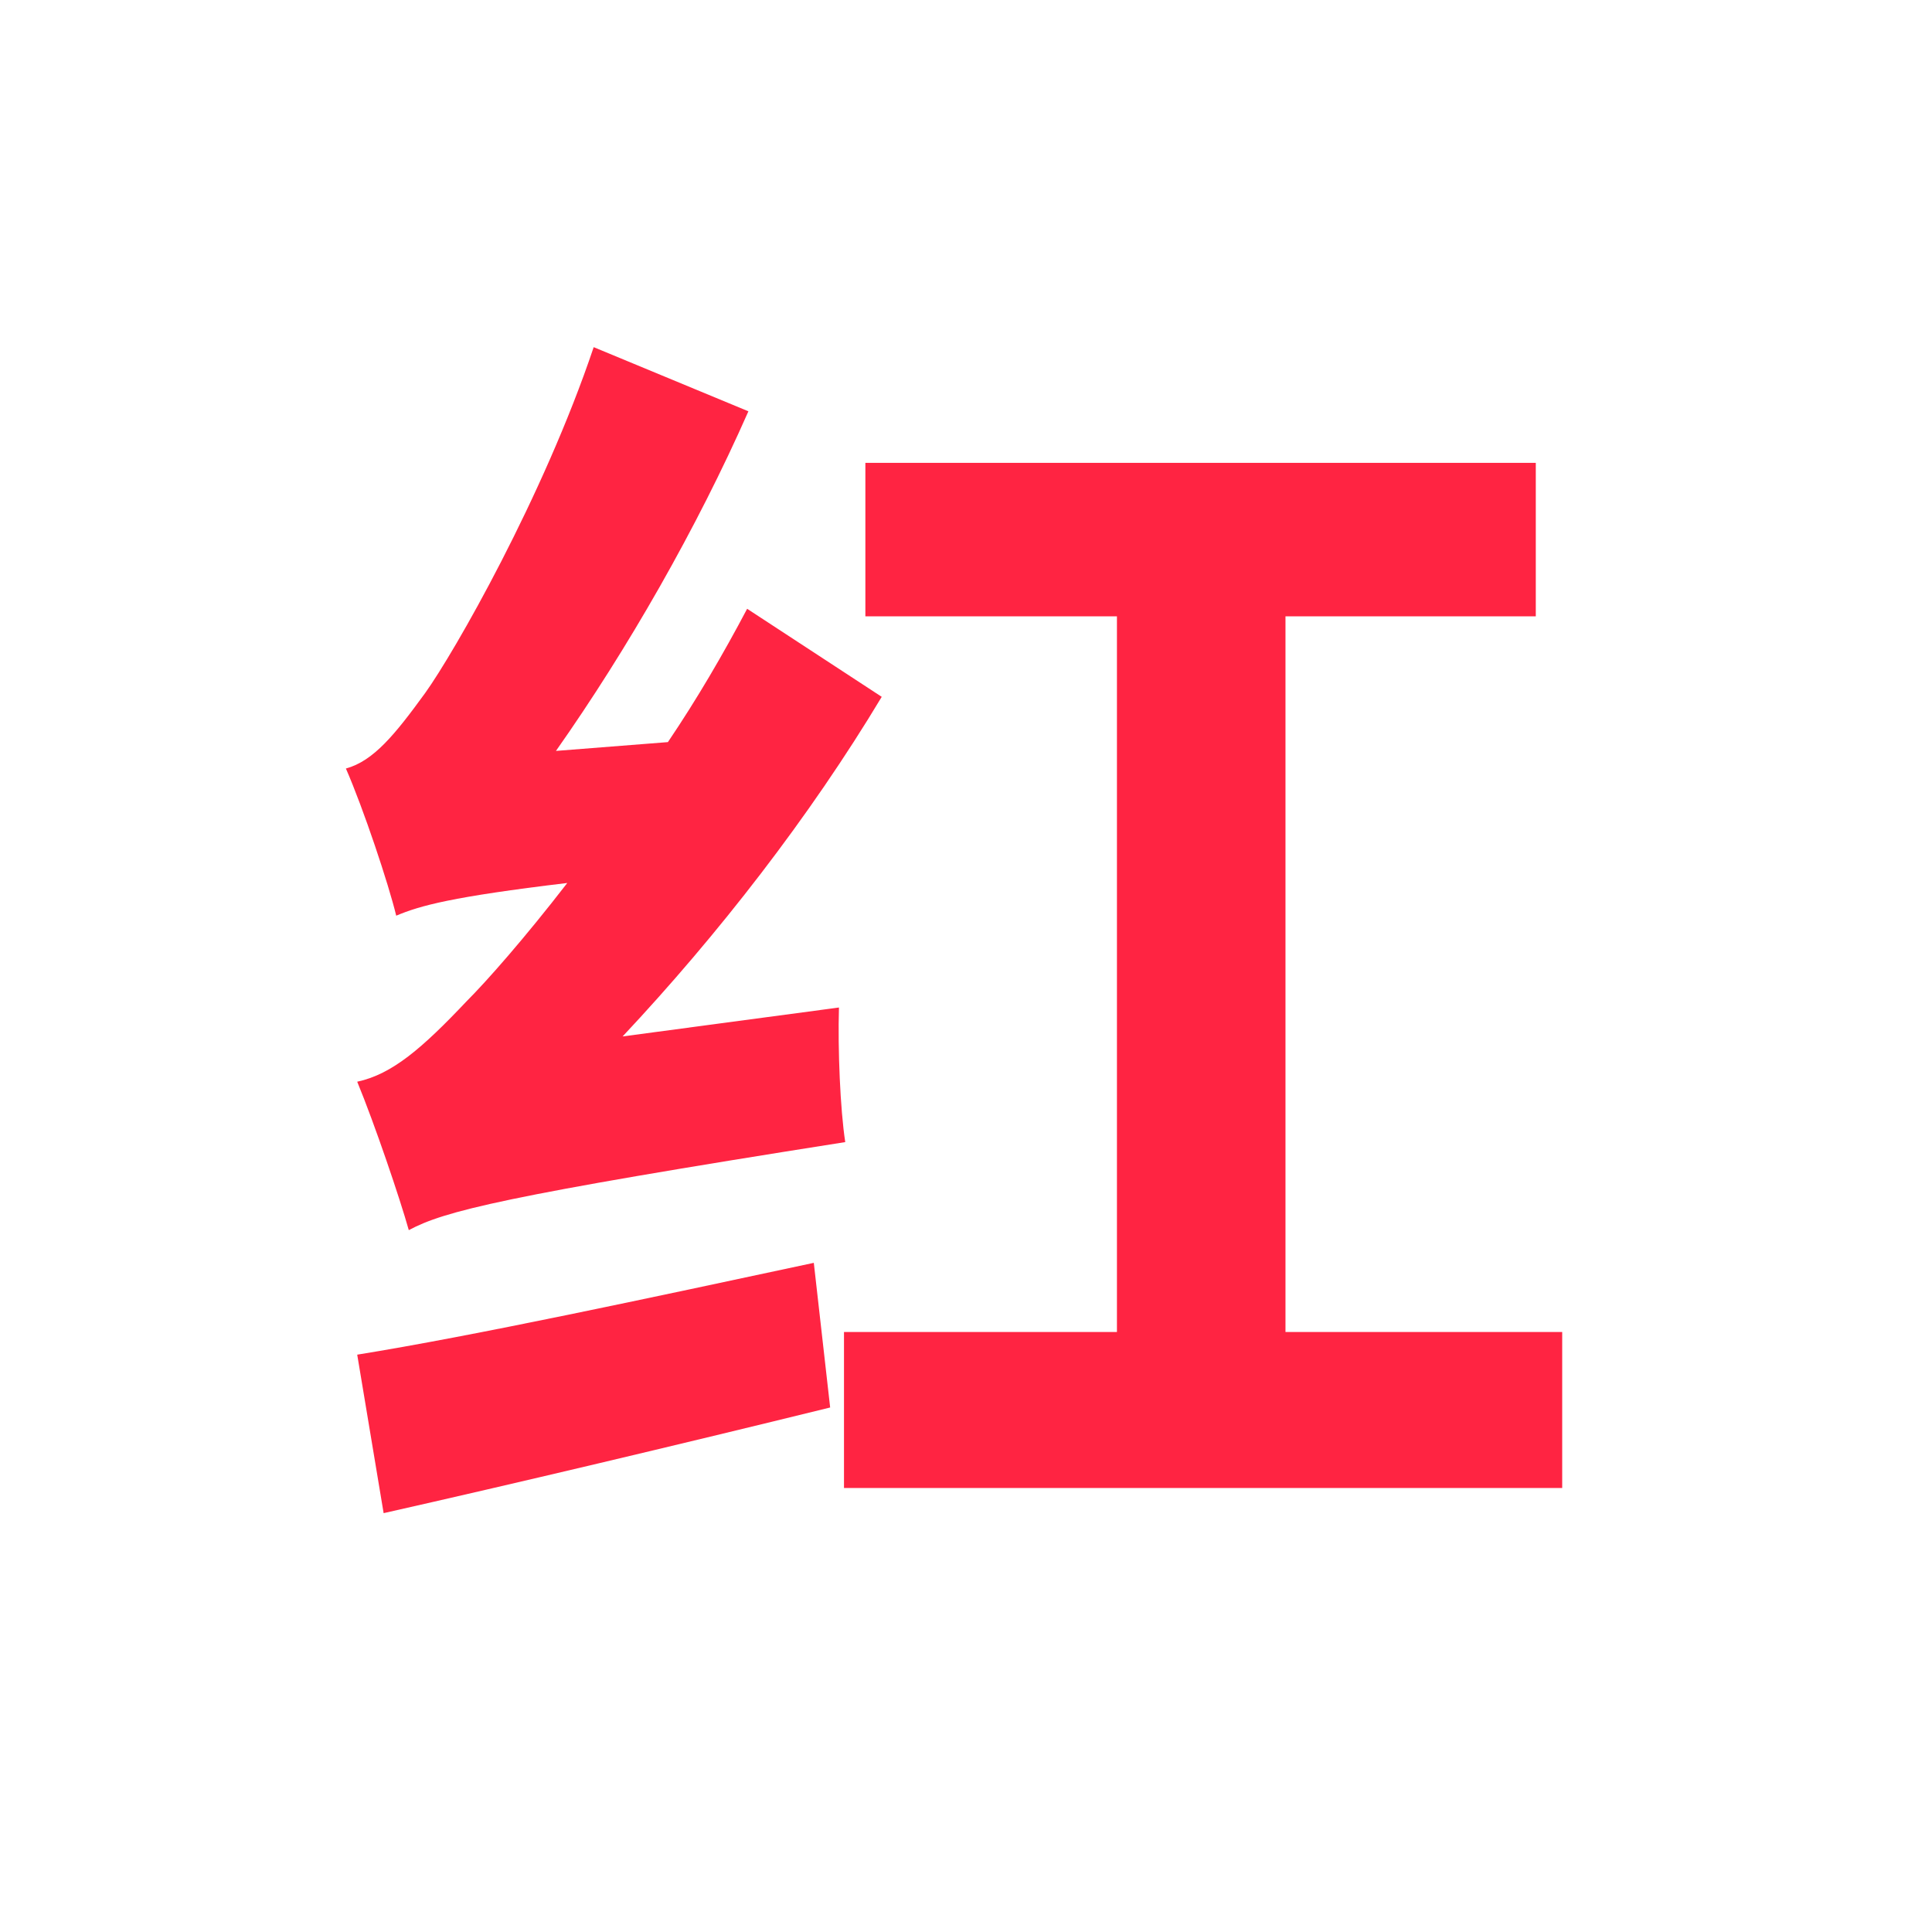
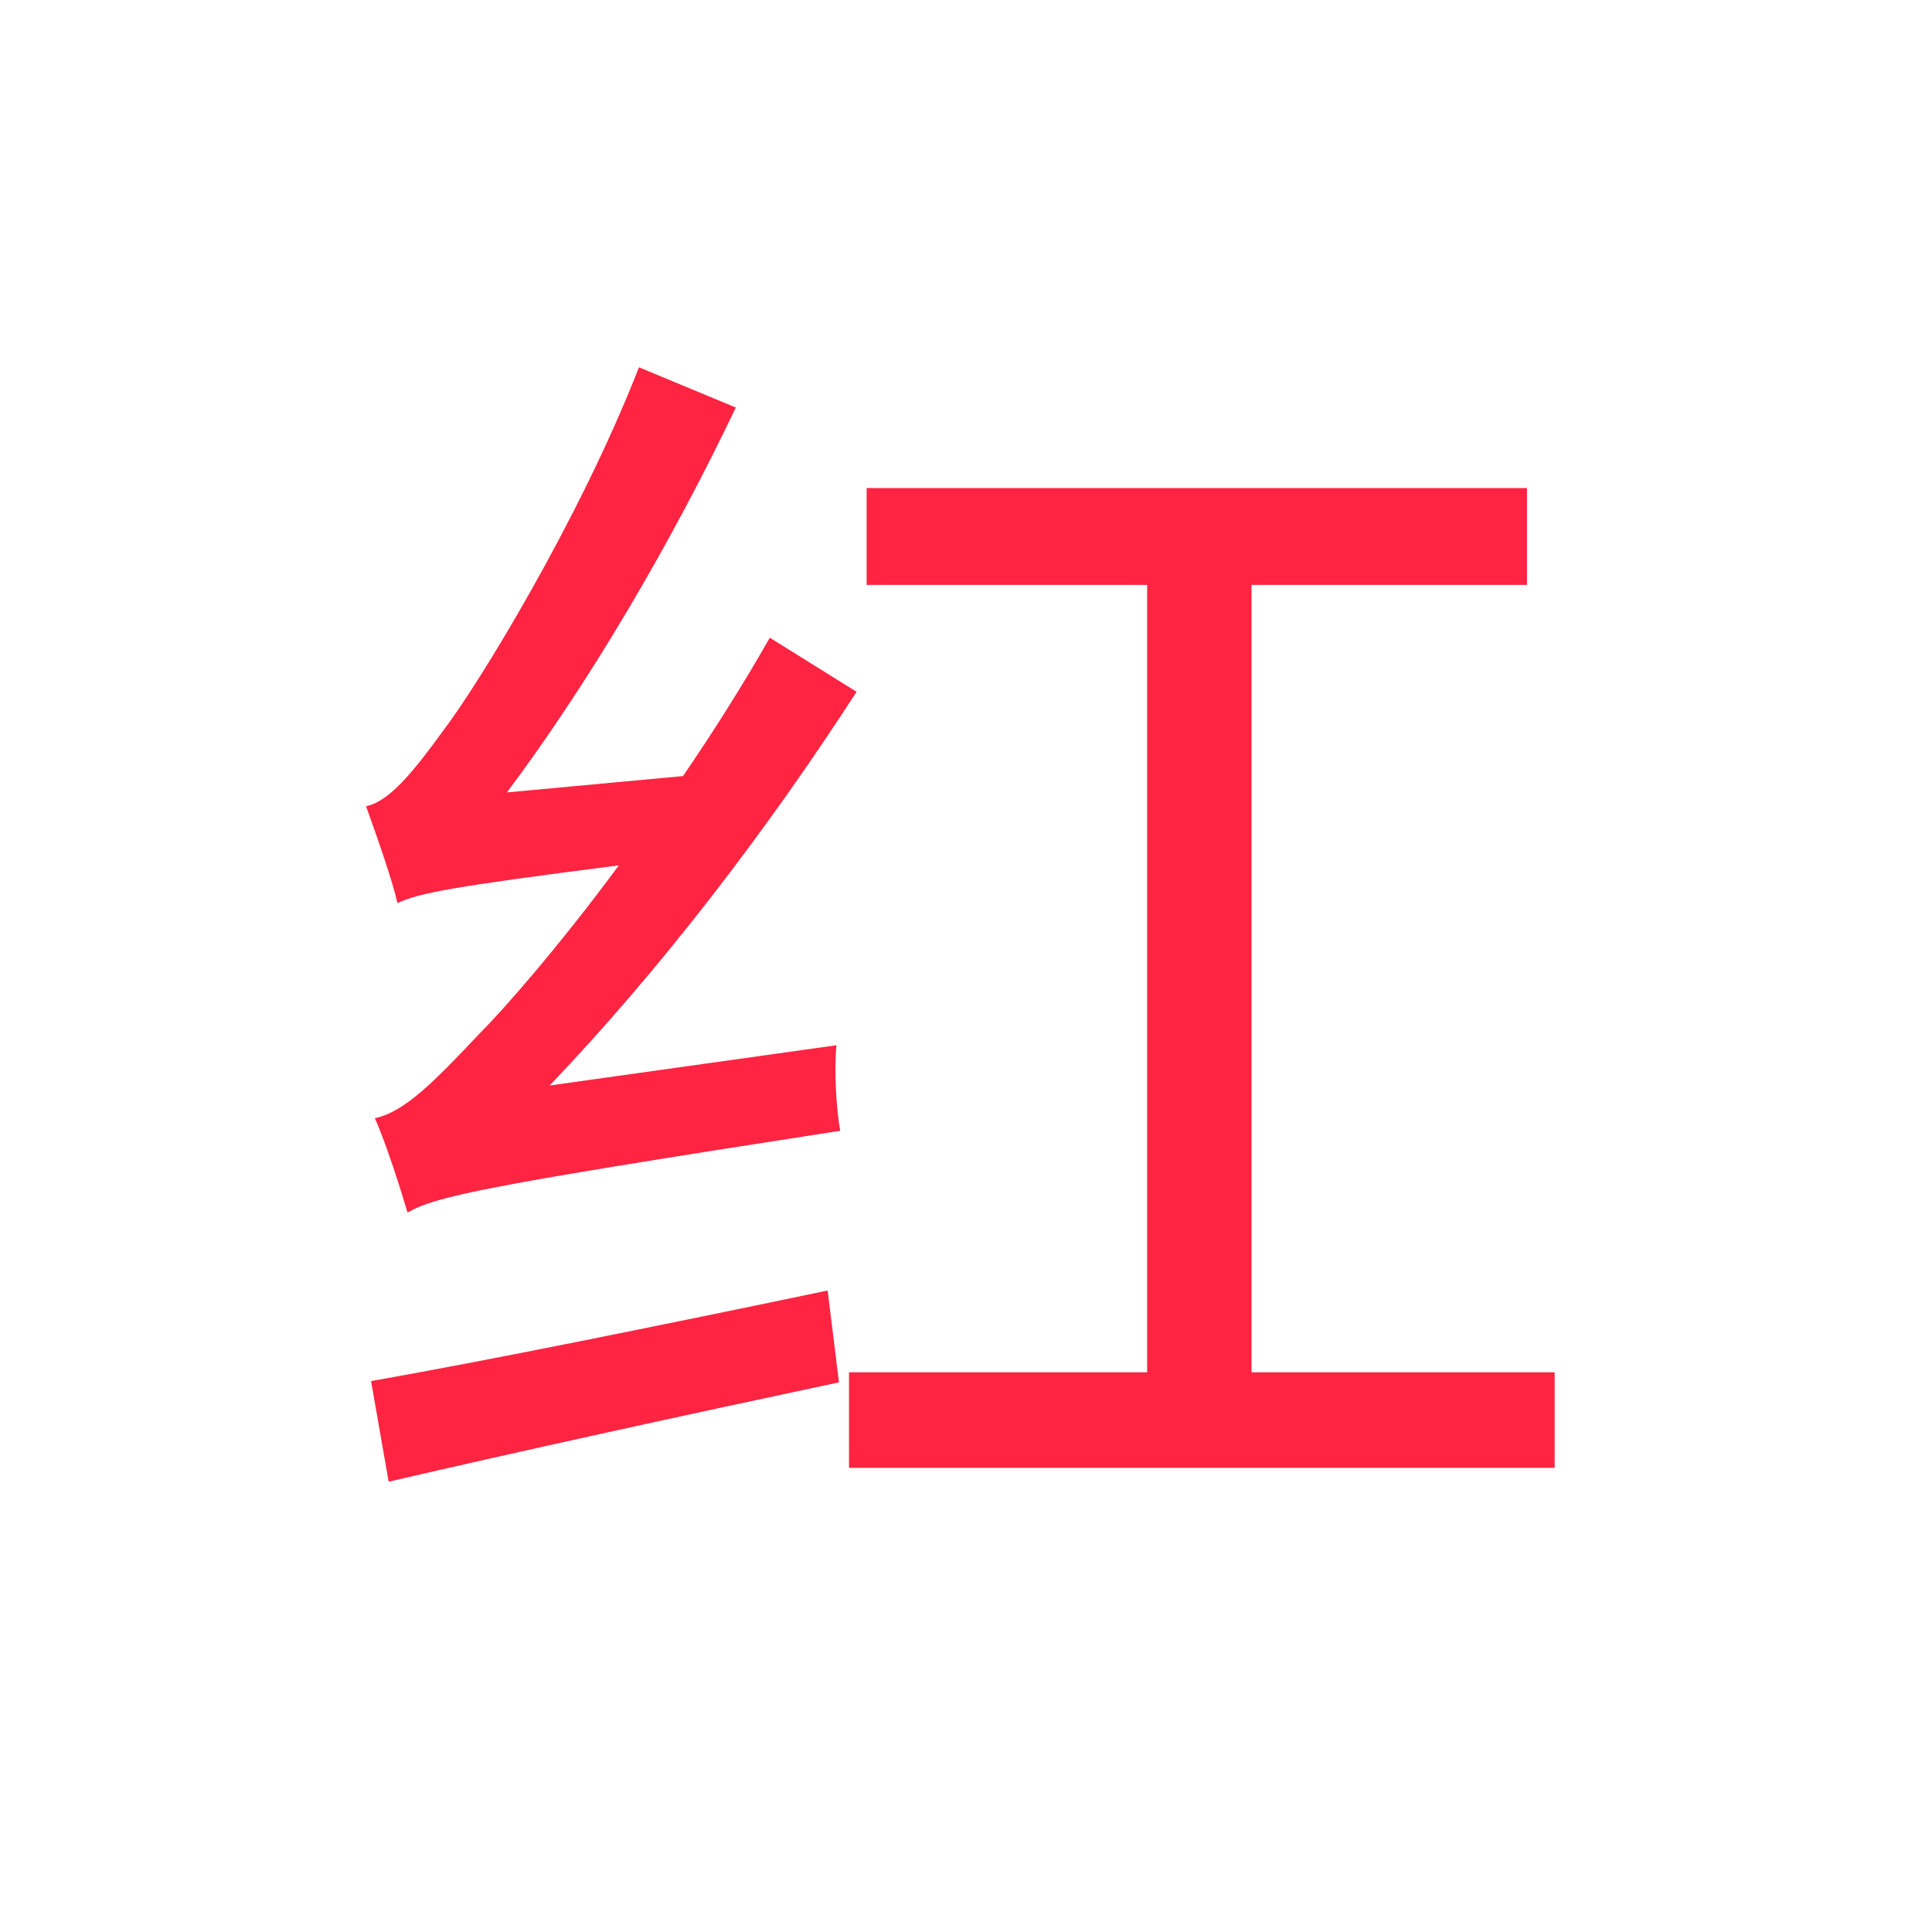
<svg xmlns="http://www.w3.org/2000/svg" viewBox="0 0 24 24" width="24" height="24" fill="none" stroke="currentColor" stroke-width="2" stroke-linecap="round" stroke-linejoin="round">
-   <text x="12" y="18" font-size="16" font-weight="bold" text-anchor="middle" fill="#ff2442" stroke="none">红</text>
+   <text x="12" y="18" font-family="-apple-system, BlinkMacSystemFont, 'PingFang SC', sans-serif" font-size="16" font-weight="500" text-anchor="middle" fill="#ff2442" stroke="none">红</text>
</svg>
